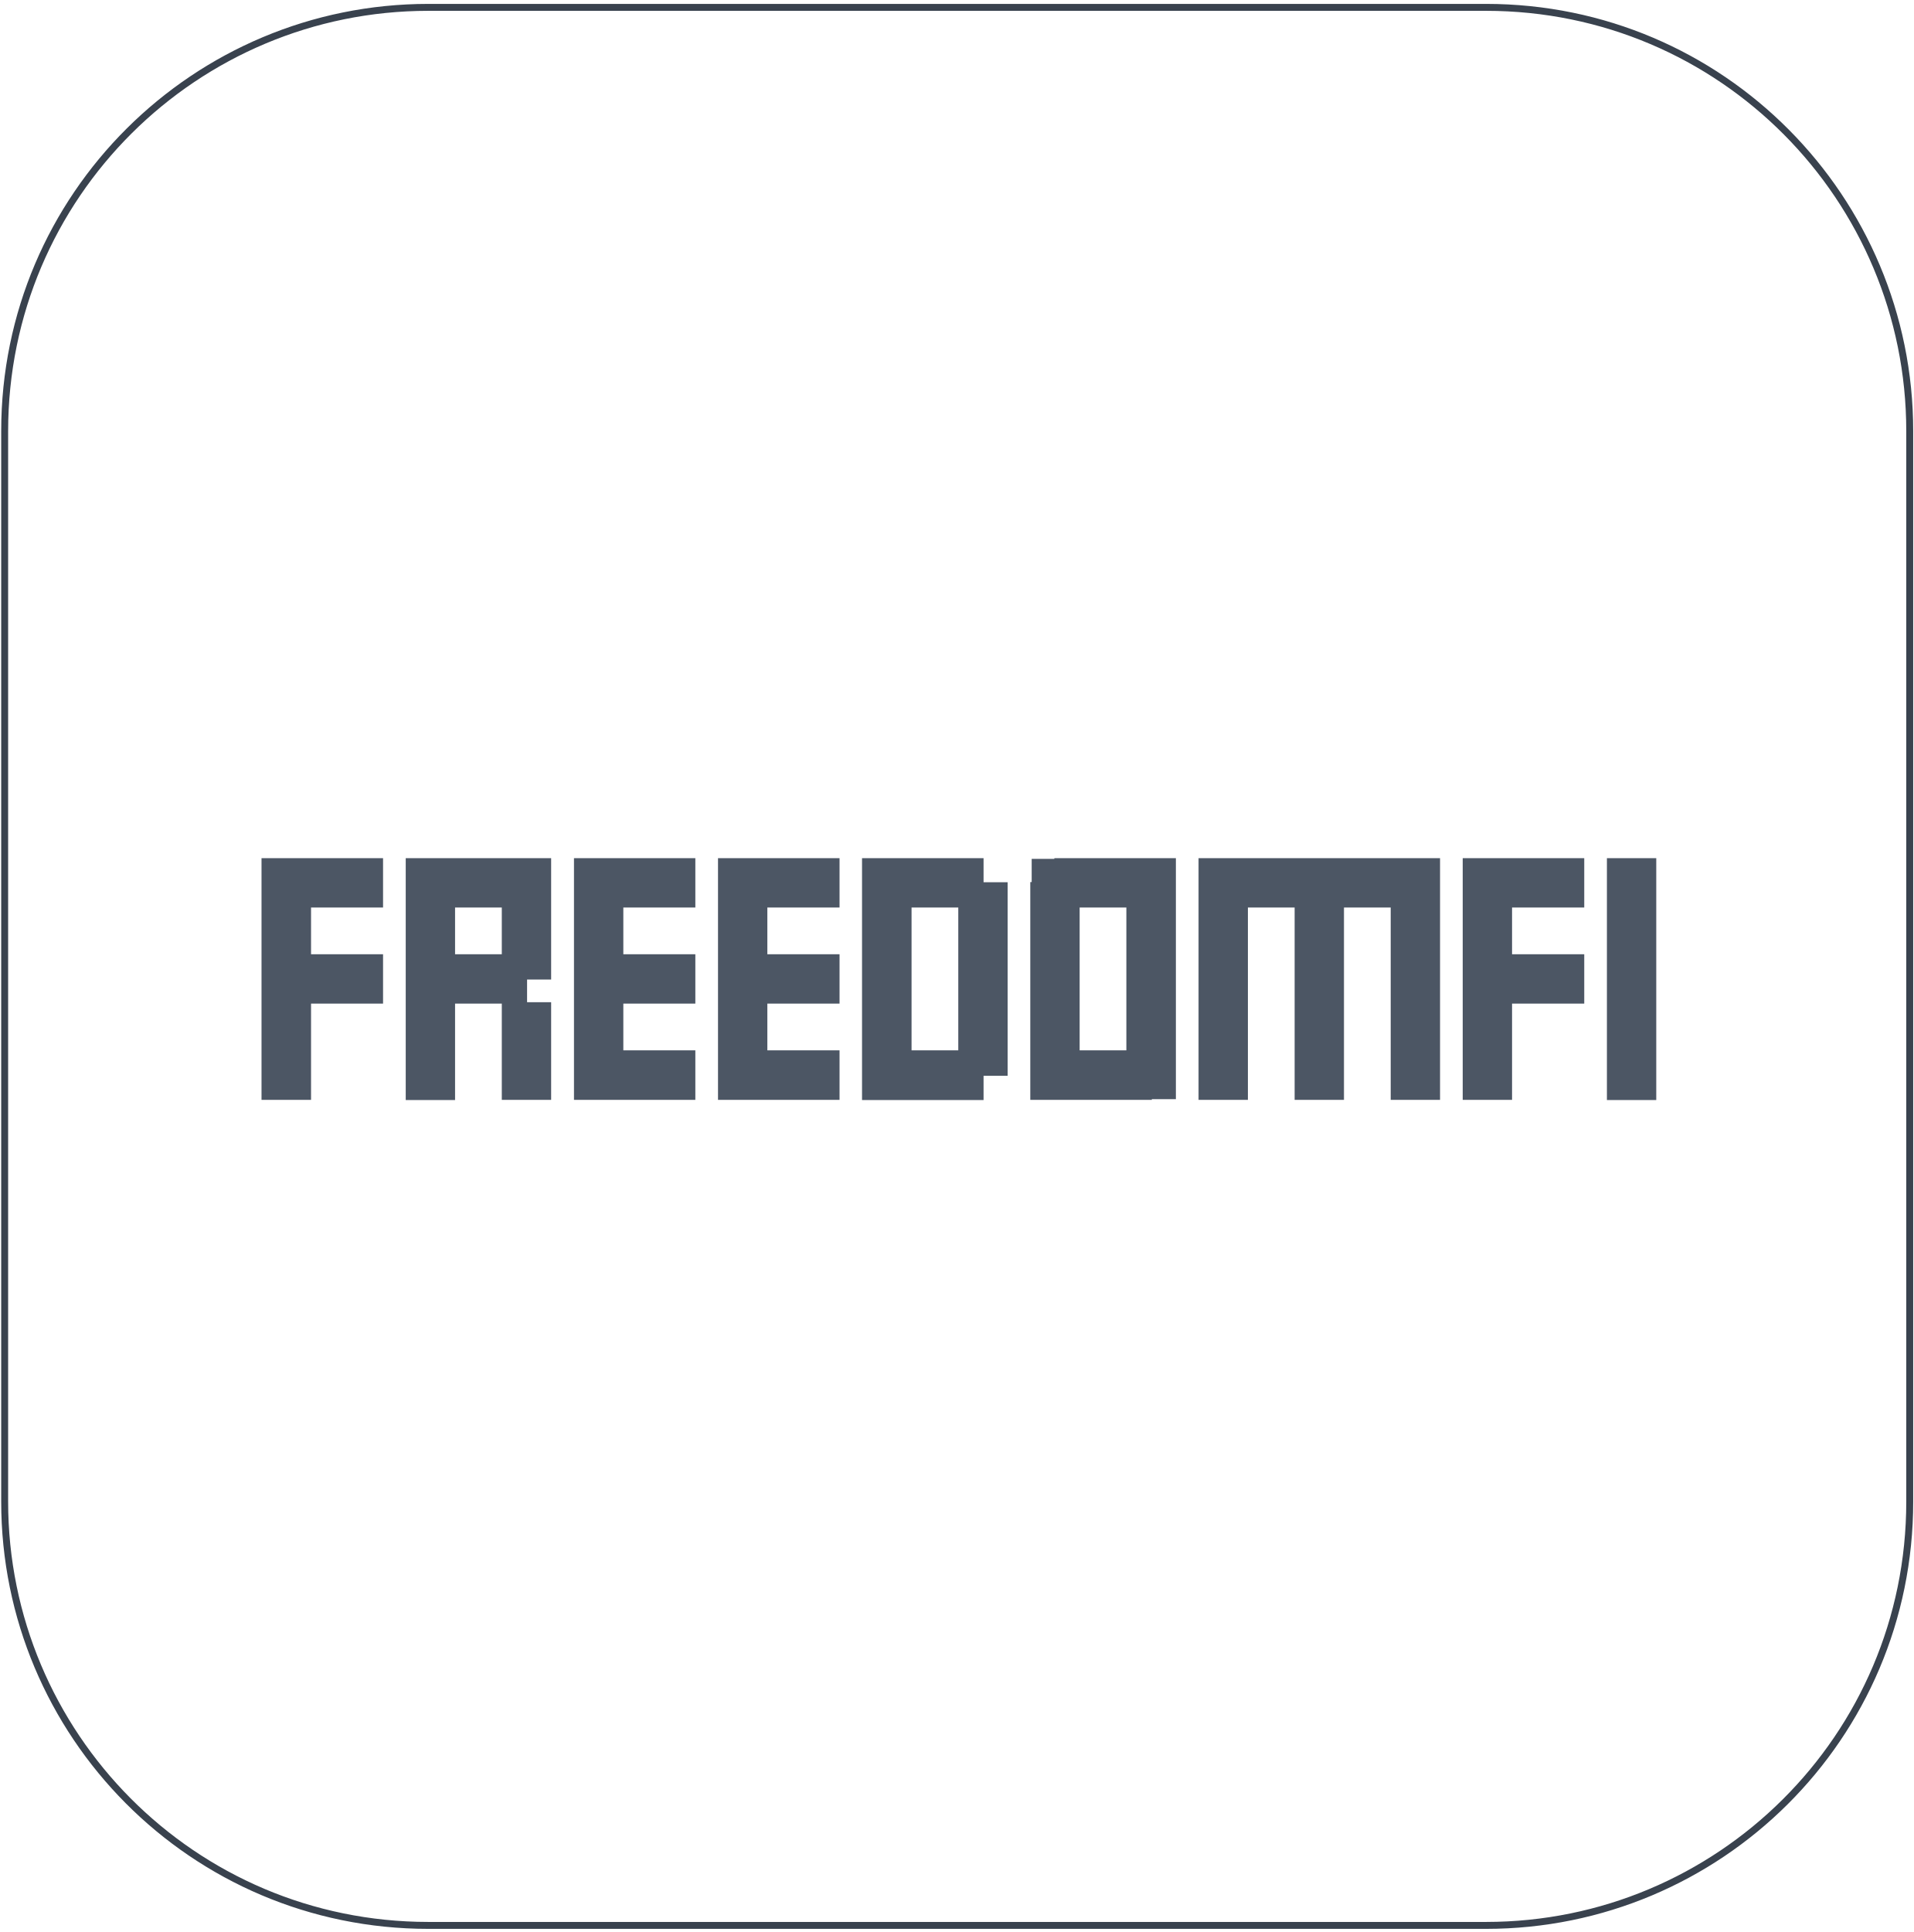
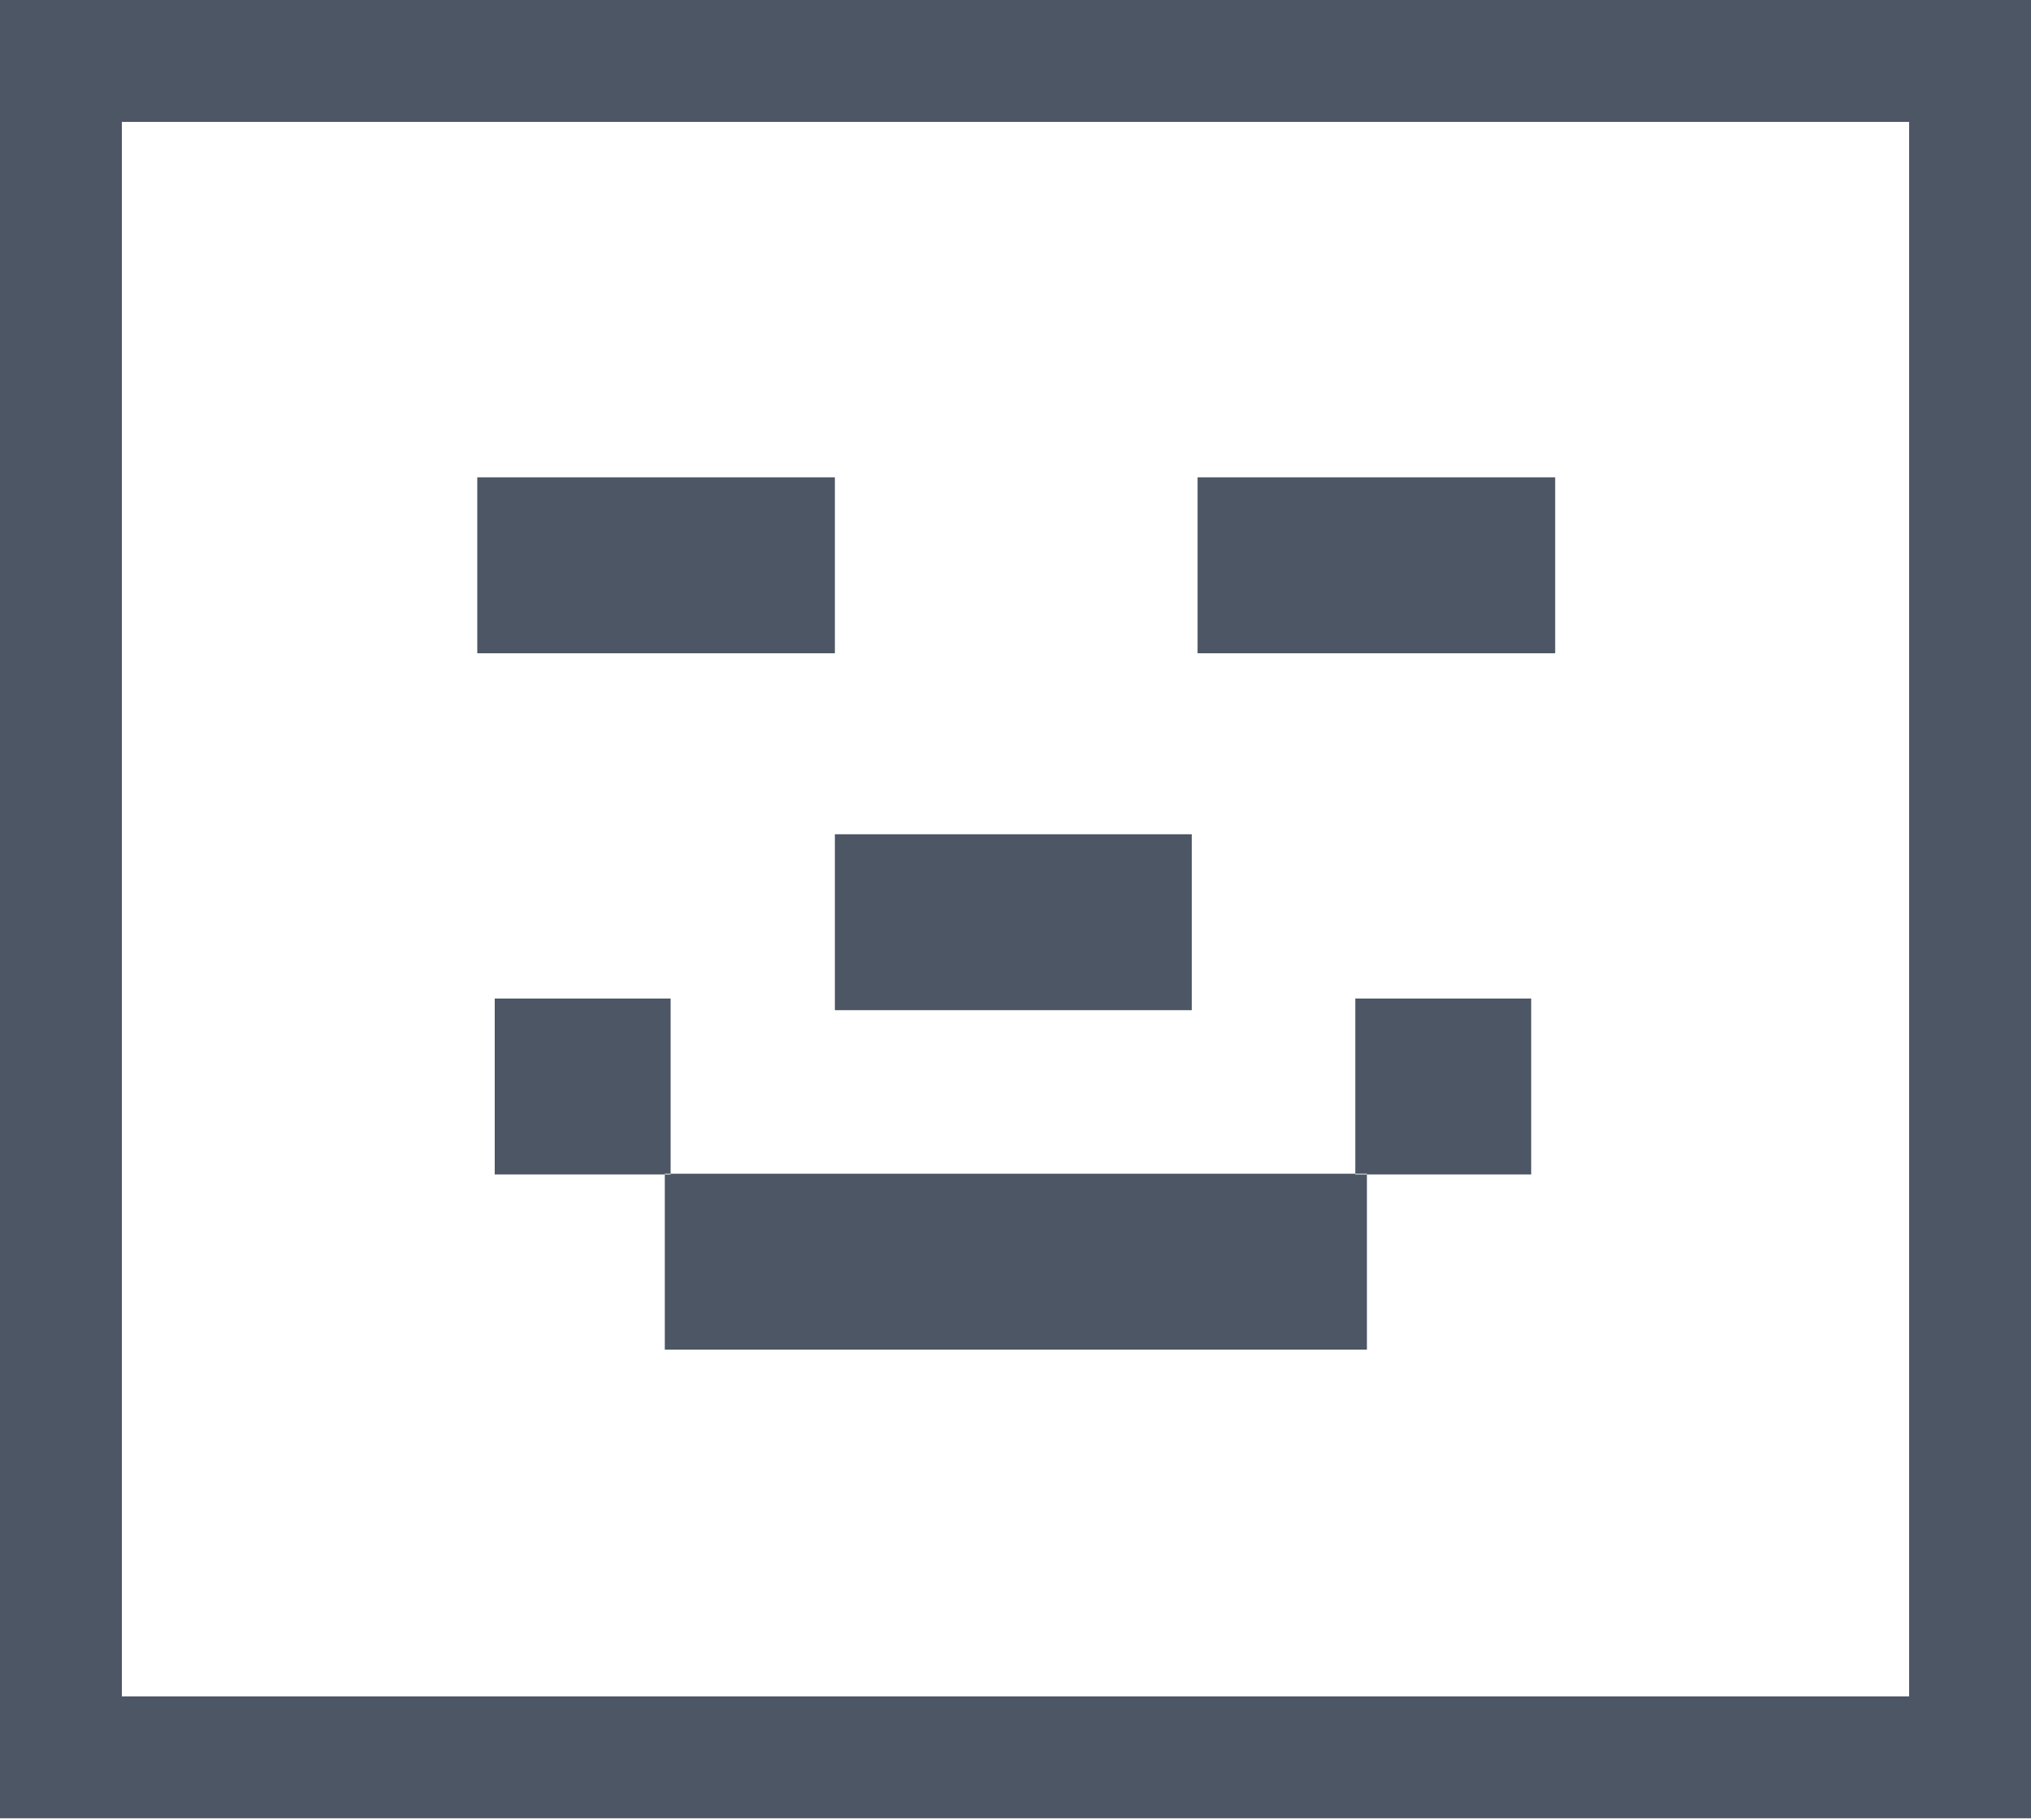
- <svg xmlns="http://www.w3.org/2000/svg" width="414" height="418" viewBox="0 0 414 418" fill="none">
-   <path d="M92.691 1.593H321.55C372.561 1.593 413.231 42.953 413.231 93.275V324.891C413.231 375.901 371.871 416.572 321.55 416.572H92.691C41.681 416.572 1.01 375.212 1.01 324.891V93.275C1.01 42.264 42.37 1.593 92.691 1.593Z" stroke="#39424E" stroke-width="1.5" stroke-miterlimit="10" />
-   <path d="M56.589 237.962H67.304V217.136H82.886V206.459H67.304V196.347H82.886V185.67H56.589V237.962Z" fill="#4C5664" />
-   <path d="M87.791 185.67V238H98.468V217.136H108.58V237.962H119.257V216.834H114.05V211.929H119.257V190.839V185.67H114.05H87.791ZM108.58 206.459H98.468V196.347H108.58V206.459Z" fill="#4C5664" />
-   <path d="M124.199 237.962H150.459V227.247H134.877V217.136H150.459V206.459H134.877V196.347H150.459V185.67H124.199V237.962Z" fill="#4C5664" />
-   <path d="M155.364 237.962H181.661V227.247H166.041V217.136H181.661V206.459H166.041V196.347H181.661V185.67H155.364V237.962Z" fill="#4C5664" />
-   <path d="M212.825 185.67H186.528V238H212.825V232.756H218.032V190.877H212.825V185.67ZM207.354 227.247H197.243V196.347H207.354V227.247Z" fill="#4C5664" />
-   <path d="M228.143 185.67V185.821H223.238V190.839H222.936V232.718V237.962H228.143H249.233V237.811H254.44V232.756V190.877V185.67H249.233H228.143ZM243.725 227.247H233.614V196.347H243.725V227.247Z" fill="#4C5664" />
-   <path d="M259.345 185.67V237.962H270.023V196.347H280.134V237.962H290.811V196.347H300.923V237.962H311.6V185.67H259.345Z" fill="#4C5664" />
-   <path d="M327.181 237.962H316.504V185.67H342.801V196.347H327.181V206.459H342.801V217.136H327.181V237.962Z" fill="#4C5664" />
-   <path d="M358.384 185.67H347.707V238H358.384V185.67Z" fill="#4C5664" />
+ <svg xmlns="http://www.w3.org/2000/svg" width="250" height="224" viewBox="0 0 250 224" fill="none">
+   <path d="M7.5 208.786V216.286H15H235H242.5V208.786V15V7.5H235H15H7.5V15V208.786ZM75.048 130.398V136.959H74.332V137.049H68.397V130.398H75.048ZM89.332 152.049H90.048V151.959H102.767H103.483H124.776H146.696H159.326V152.049H160.757V158.61H146.696H124.776H103.483H102.767H89.332V152.049ZM180.977 137.049H175.757V136.959H174.326V130.398H180.977V137.049ZM124.687 110.178H139.196V116.829H124.687H110.267V110.178H124.687ZM66.249 66.249H80.758H95.267V72.901H80.758H66.249V66.249ZM183.929 72.901H169.421H154.912V66.249H169.421H183.929V72.901Z" stroke="#4C5664" stroke-width="15" />
</svg>
